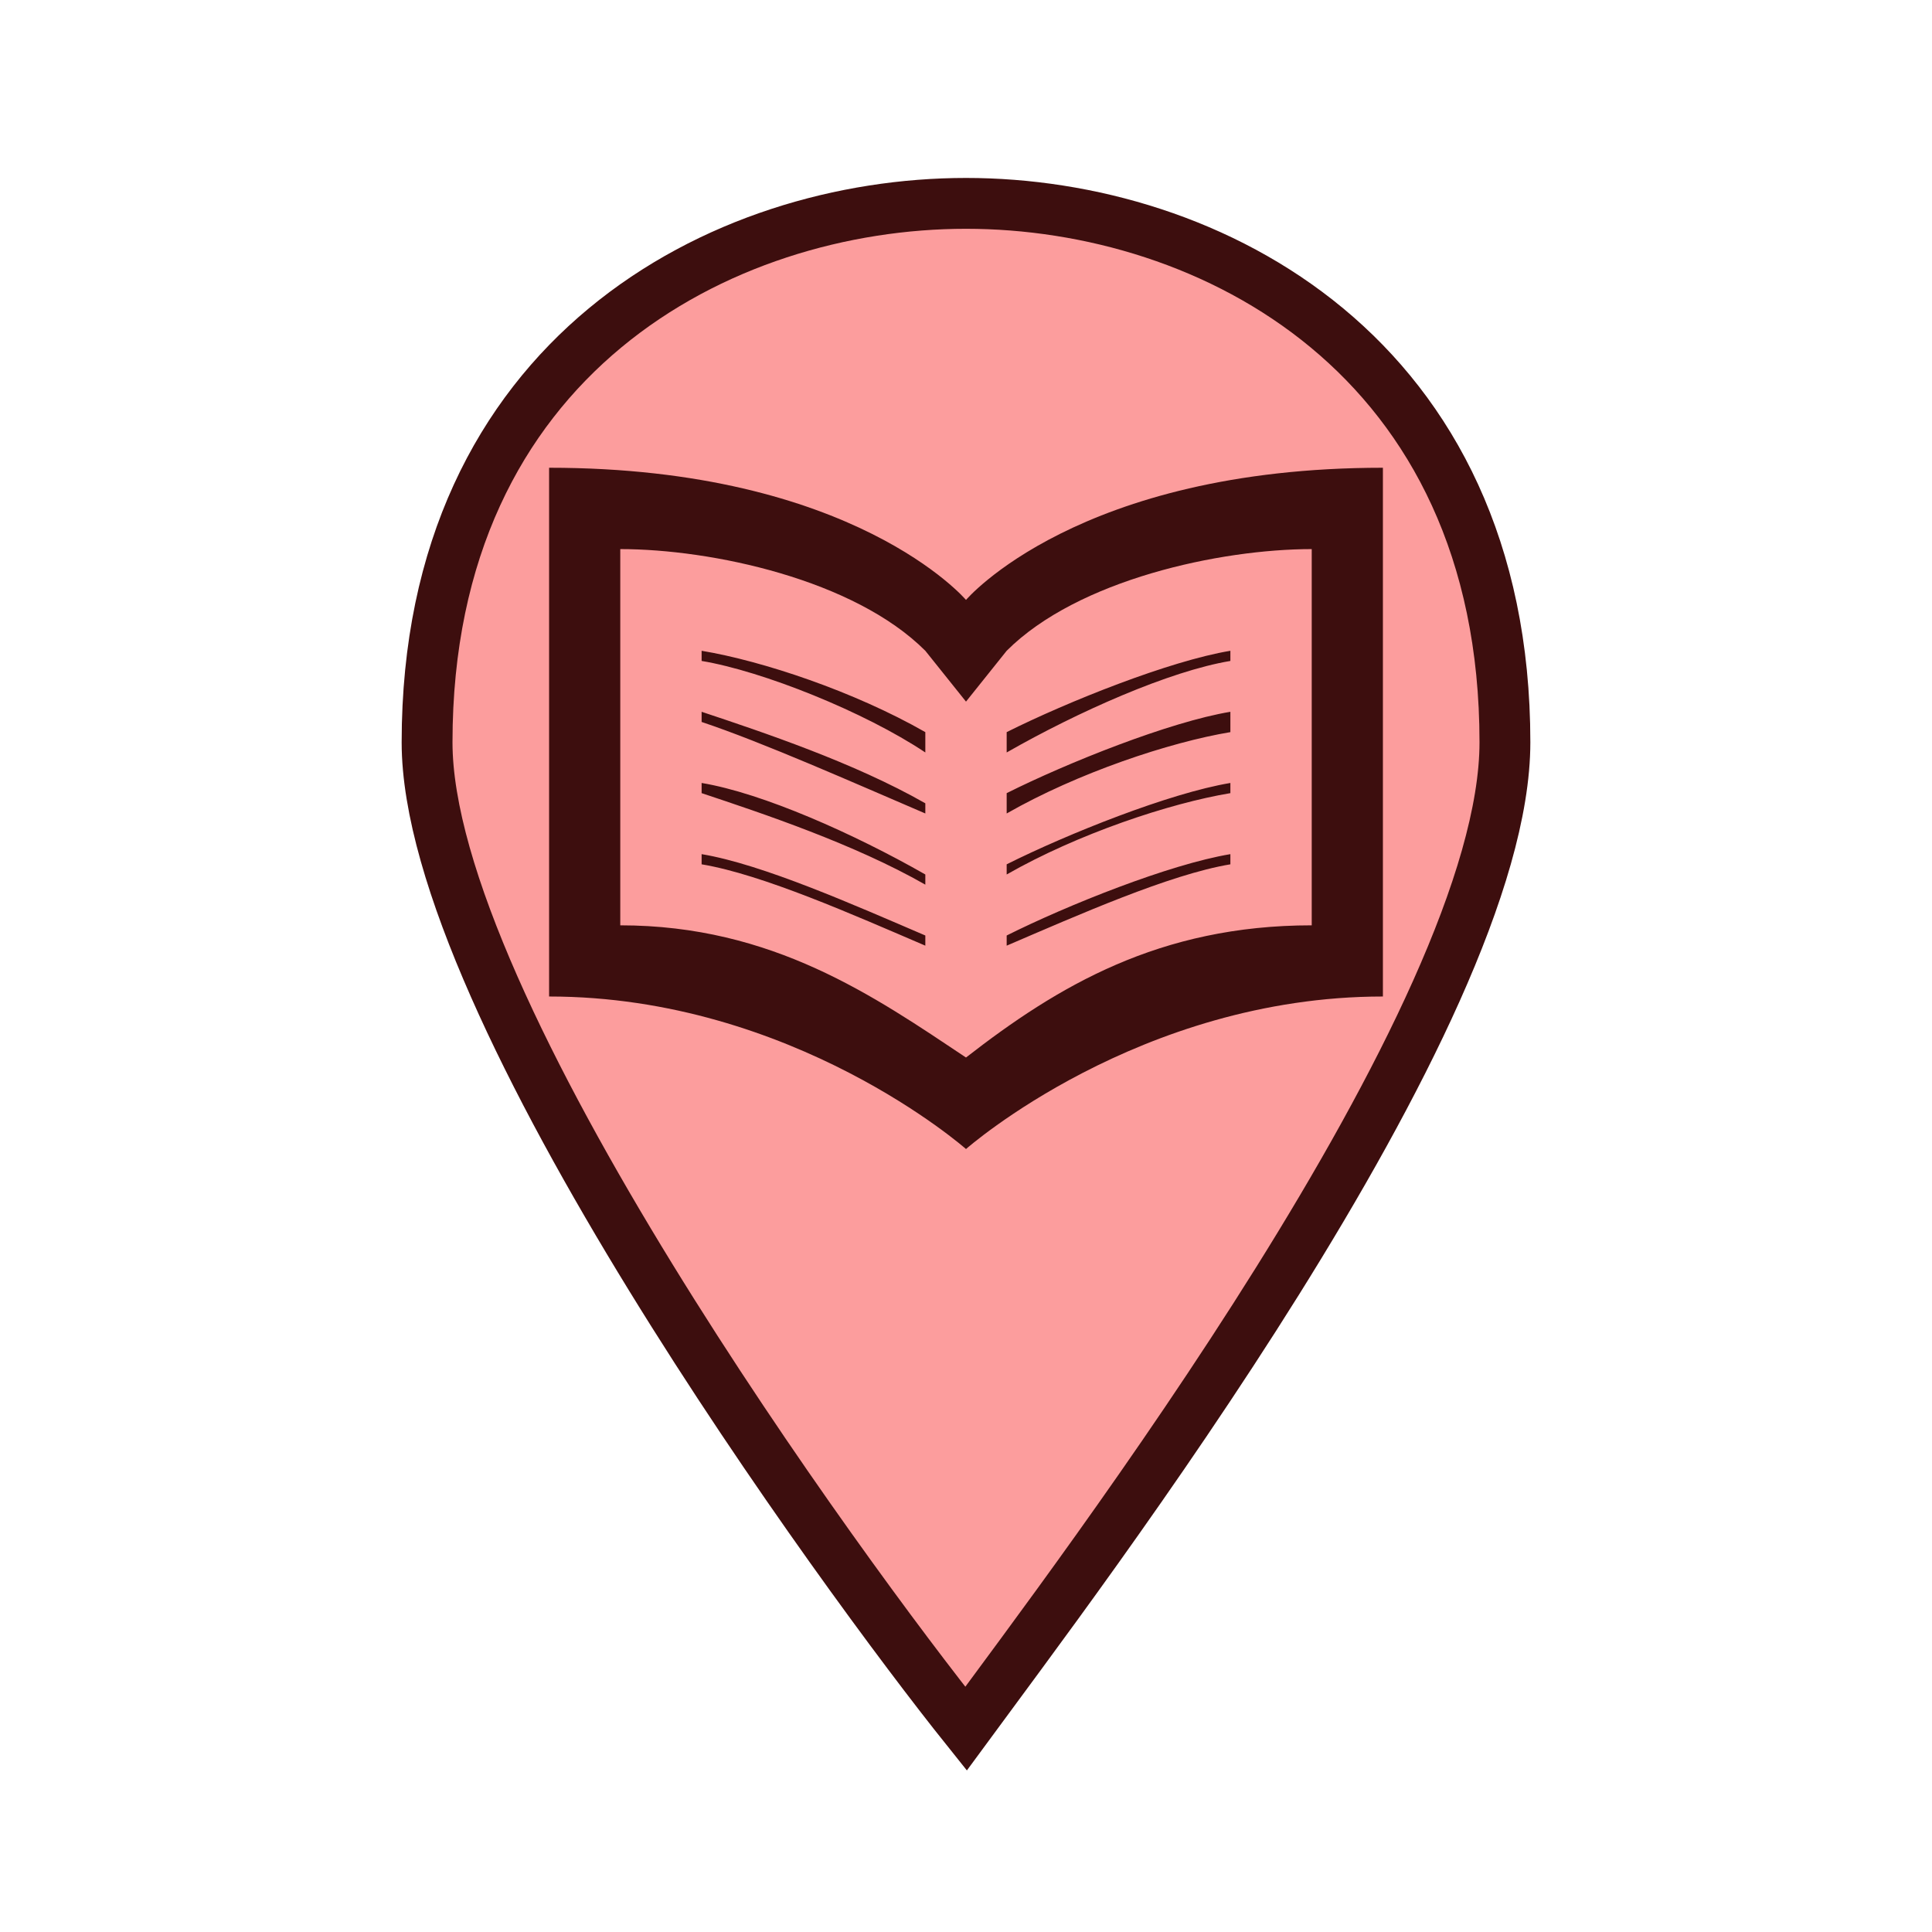
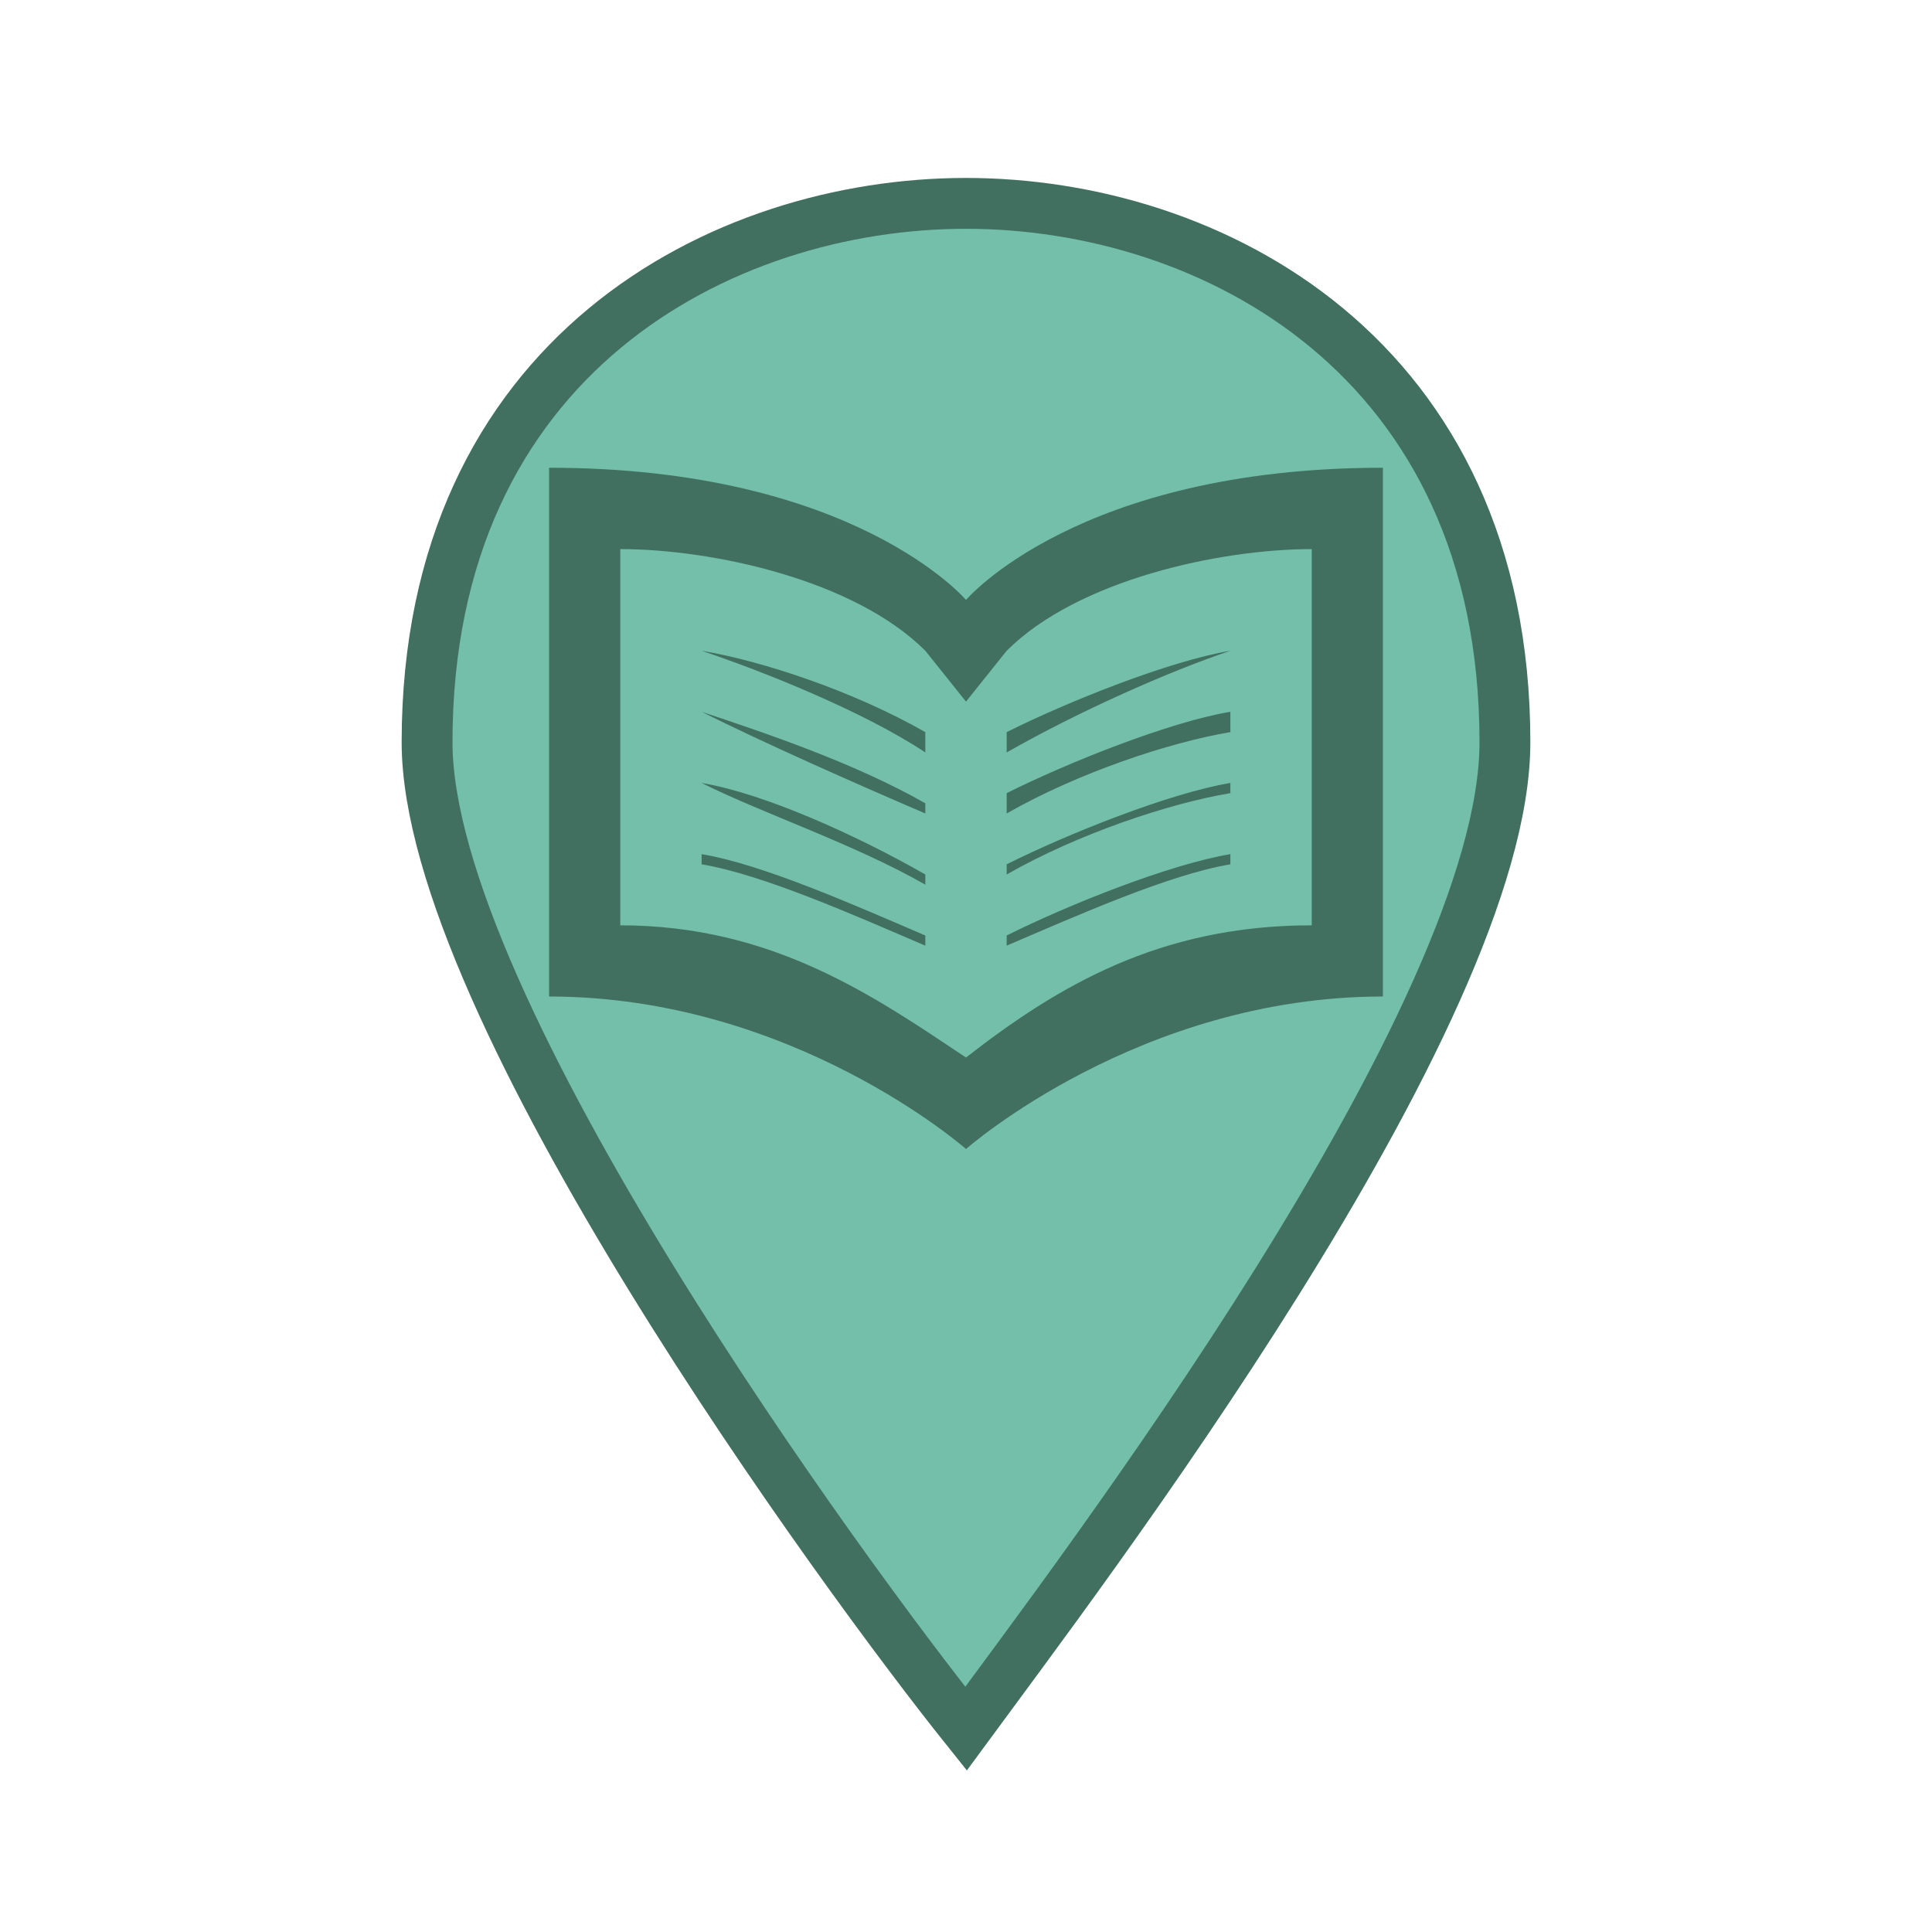
<svg xmlns="http://www.w3.org/2000/svg" version="1.1" id="Layer_1" x="0px" y="0px" viewBox="0 0 19 19" style="enable-background:new 0 0 19 19;" xml:space="preserve">
  <style type="text/css">
	.st0{fill:none;}
- 	.st1{fill:#FC9D9D;stroke:#3D0E0E;stroke-width:0.5;stroke-miterlimit:10;}
- 	.st2{fill:#3D0E0E;}
+ 	.st1{fill:#73BFA9;stroke:#417060;stroke-width:0.5;stroke-miterlimit:10;}
+ 	.st2{fill:#417060;}
</style>
  <rect class="st0" width="19" height="19" />
  <path class="st1" d="M9.5,2C7.1,2,4.2,3.5,4.2,7.3c0,2.6,4.1,8.2,5.3,9.7c1.1-1.5,5.3-7,5.3-9.7C14.8,3.5,11.9,2,9.5,2z" />
-   <path class="st2" d="M5.4,4.6v5.2c2.4,0,4.1,1.5,4.1,1.5s1.7-1.5,4.1-1.5V4.6c-3,0-4.1,1.3-4.1,1.3S8.4,4.6,5.4,4.6z M6.1,5.4  c0.9,0,2.3,0.3,3,1l0.4,0.5l0.4-0.5c0.7-0.7,2.1-1,3-1v3.7c-1.5,0-2.5,0.6-3.4,1.3C8.6,9.8,7.6,9.1,6.1,9.1V5.4z M6.9,6.4v0.1  C7.5,6.6,8.5,7,9.1,7.4V7.2C8.4,6.8,7.5,6.5,6.9,6.4z M12.1,6.4c-0.6,0.1-1.6,0.5-2.2,0.8v0.2c0.7-0.4,1.6-0.8,2.2-0.9V6.4z M6.9,7  v0.1C7.5,7.3,8.4,7.7,9.1,8V7.9C8.4,7.5,7.5,7.2,6.9,7z M12.1,7c-0.6,0.1-1.6,0.5-2.2,0.8V8c0.7-0.4,1.6-0.7,2.2-0.8V7z M6.9,7.7  v0.1C7.5,8,8.4,8.3,9.1,8.7V8.6C8.4,8.2,7.5,7.8,6.9,7.7z M12.1,7.7c-0.6,0.1-1.6,0.5-2.2,0.8v0.1c0.7-0.4,1.6-0.7,2.2-0.8V7.7z   M6.9,8.4v0.1C7.5,8.6,8.4,9,9.1,9.3V9.2C8.4,8.9,7.5,8.5,6.9,8.4z M12.1,8.4c-0.6,0.1-1.6,0.5-2.2,0.8v0.1c0.7-0.3,1.6-0.7,2.2-0.8  V8.4z" />
+   <path class="st2" d="M5.4,4.6v5.2c2.4,0,4.1,1.5,4.1,1.5s1.7-1.5,4.1-1.5V4.6c-3,0-4.1,1.3-4.1,1.3S8.4,4.6,5.4,4.6z M6.1,5.4  c0.9,0,2.3,0.3,3,1l0.4,0.5l0.4-0.5c0.7-0.7,2.1-1,3-1v3.7c-1.5,0-2.5,0.6-3.4,1.3C8.6,9.8,7.6,9.1,6.1,9.1V5.4z M6.9,6.4L6.9,6.4  c0.6,0.2,1.6,0.6,2.2,1V7.2C8.4,6.8,7.5,6.5,6.9,6.4z M12.1,6.4c-0.6,0.1-1.6,0.5-2.2,0.8v0.2C10.6,7,11.5,6.6,12.1,6.4L12.1,6.4z   M6.9,7L6.9,7c0.6,0.3,1.5,0.7,2.2,1V7.9C8.4,7.5,7.5,7.2,6.9,7z M12.1,7c-0.6,0.1-1.6,0.5-2.2,0.8V8c0.7-0.4,1.6-0.7,2.2-0.8V7z   M6.9,7.7L6.9,7.7c0.6,0.3,1.5,0.6,2.2,1V8.6C8.4,8.2,7.5,7.8,6.9,7.7z M12.1,7.7c-0.6,0.1-1.6,0.5-2.2,0.8v0.1  c0.7-0.4,1.6-0.7,2.2-0.8V7.7z M6.9,8.4v0.1C7.5,8.6,8.4,9,9.1,9.3V9.2C8.4,8.9,7.5,8.5,6.9,8.4z M12.1,8.4  c-0.6,0.1-1.6,0.5-2.2,0.8v0.1c0.7-0.3,1.6-0.7,2.2-0.8V8.4z" />
</svg>
